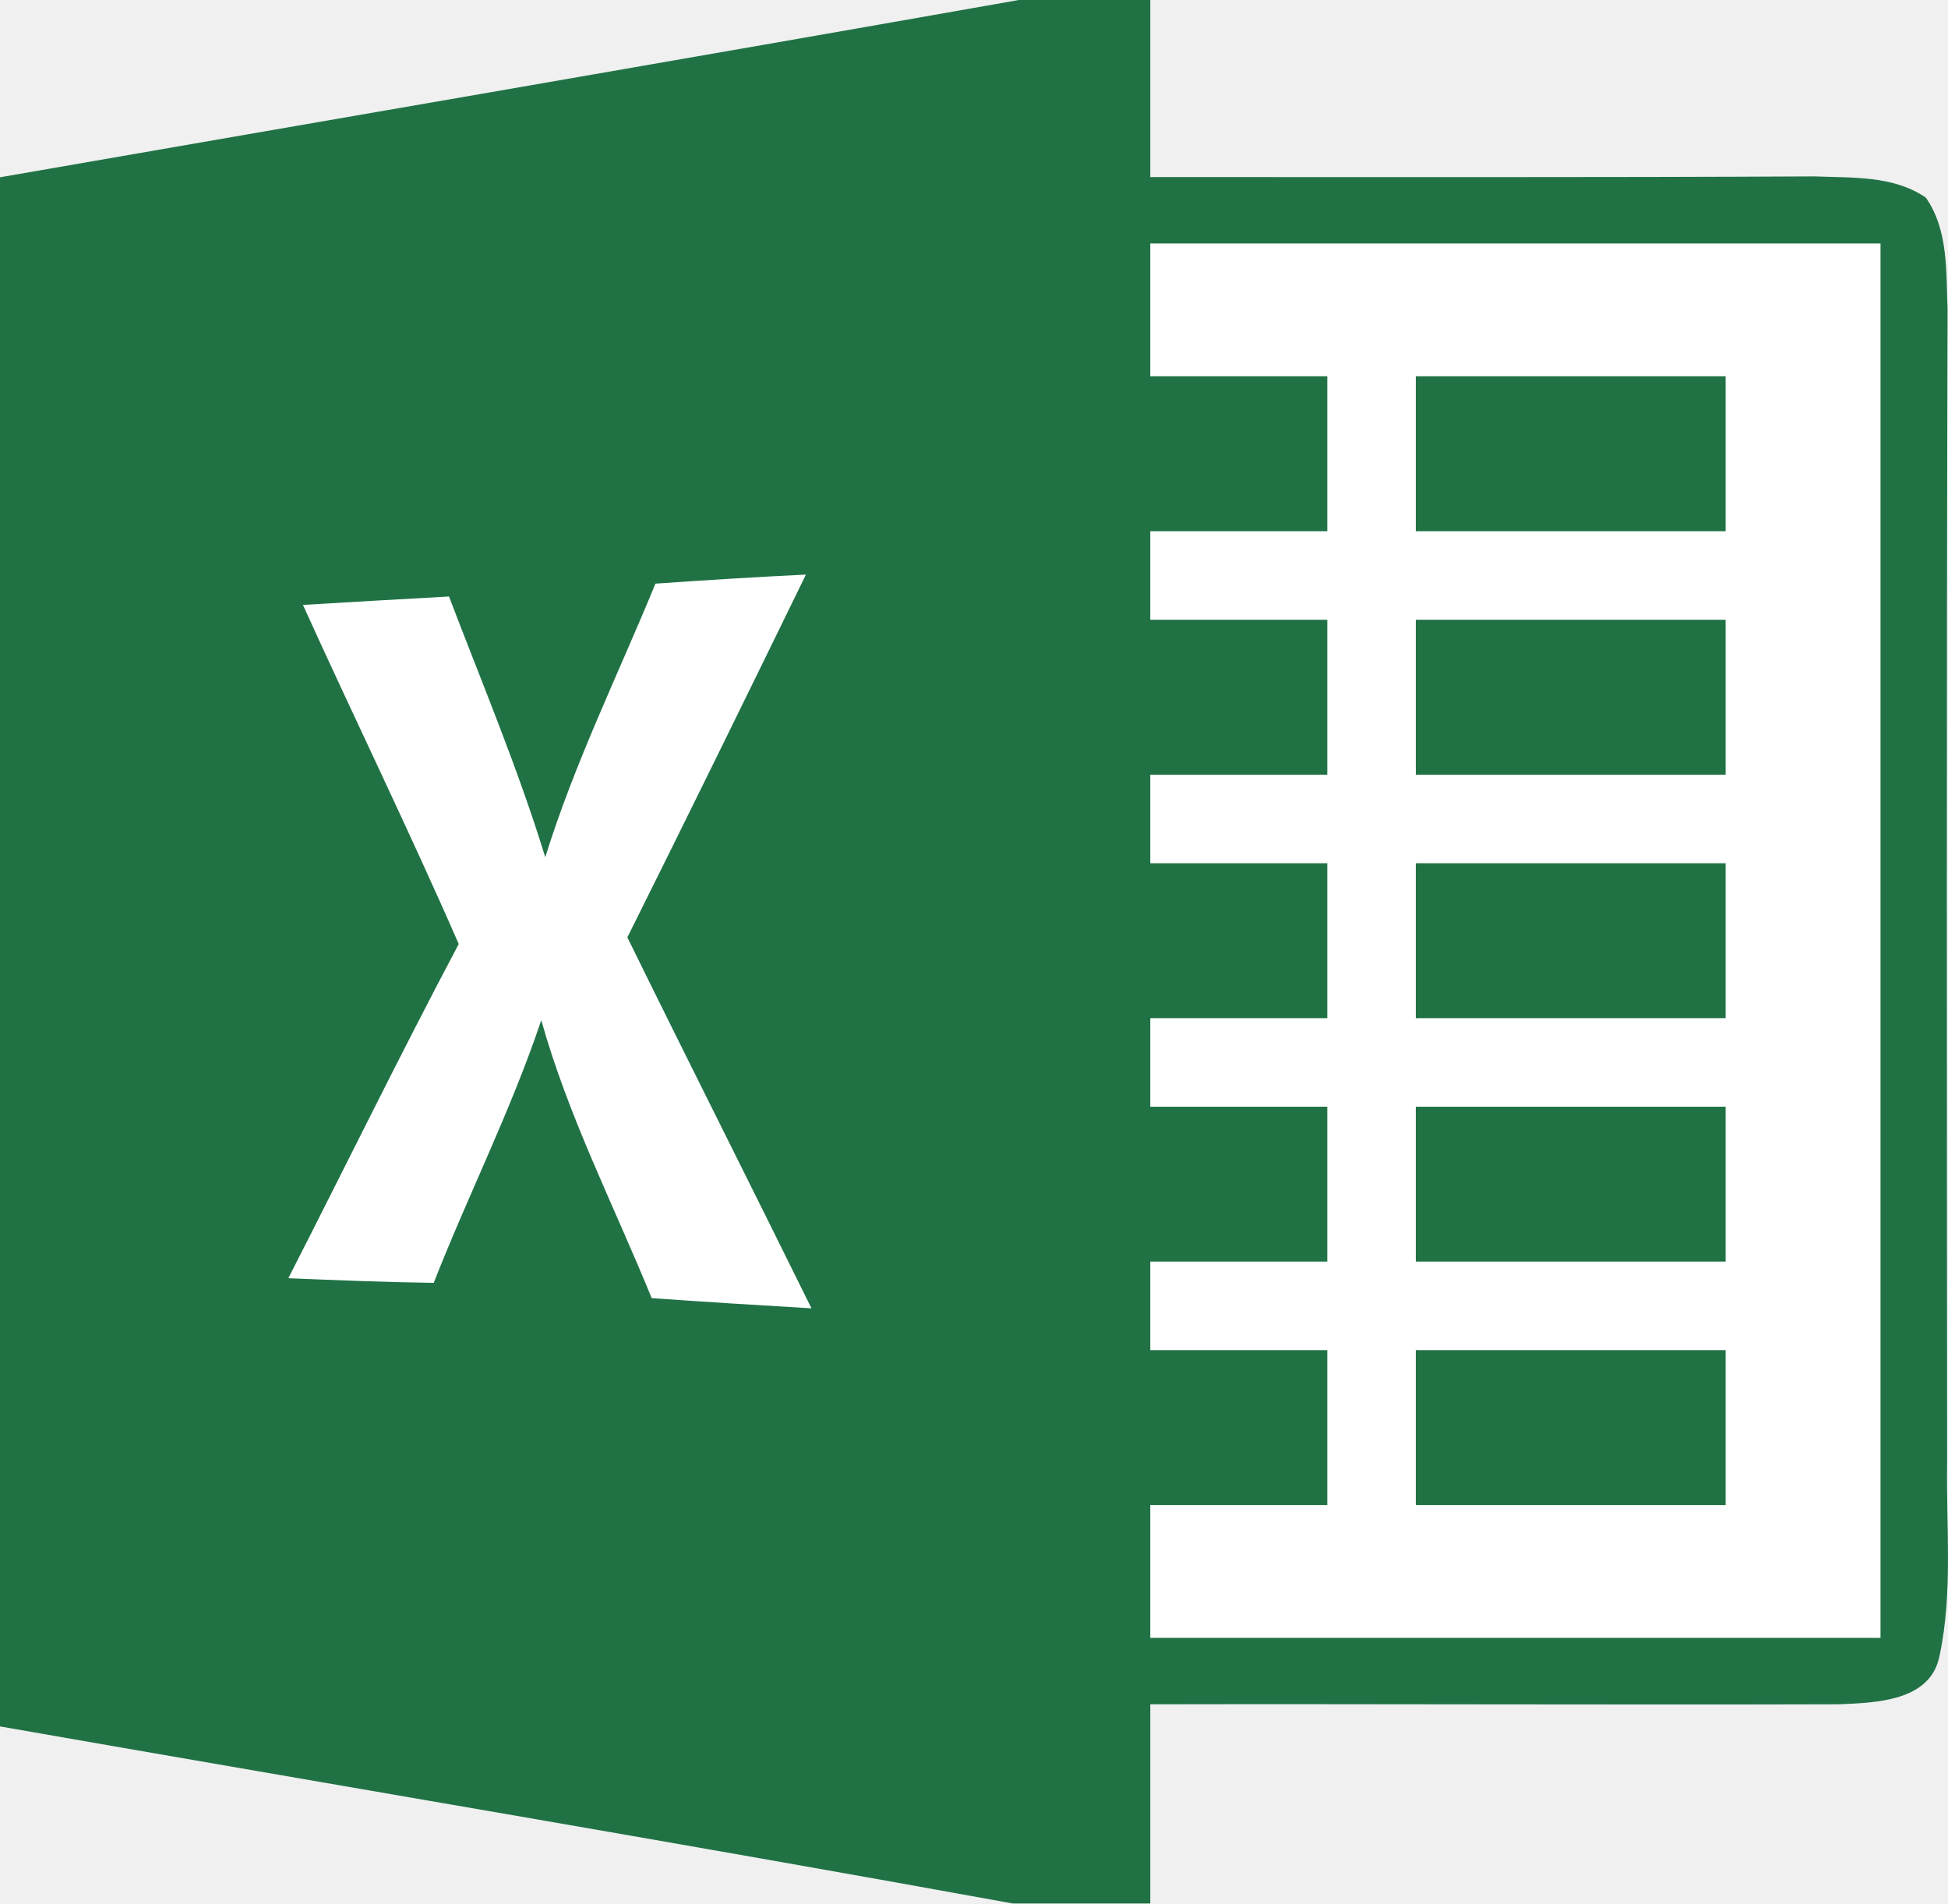
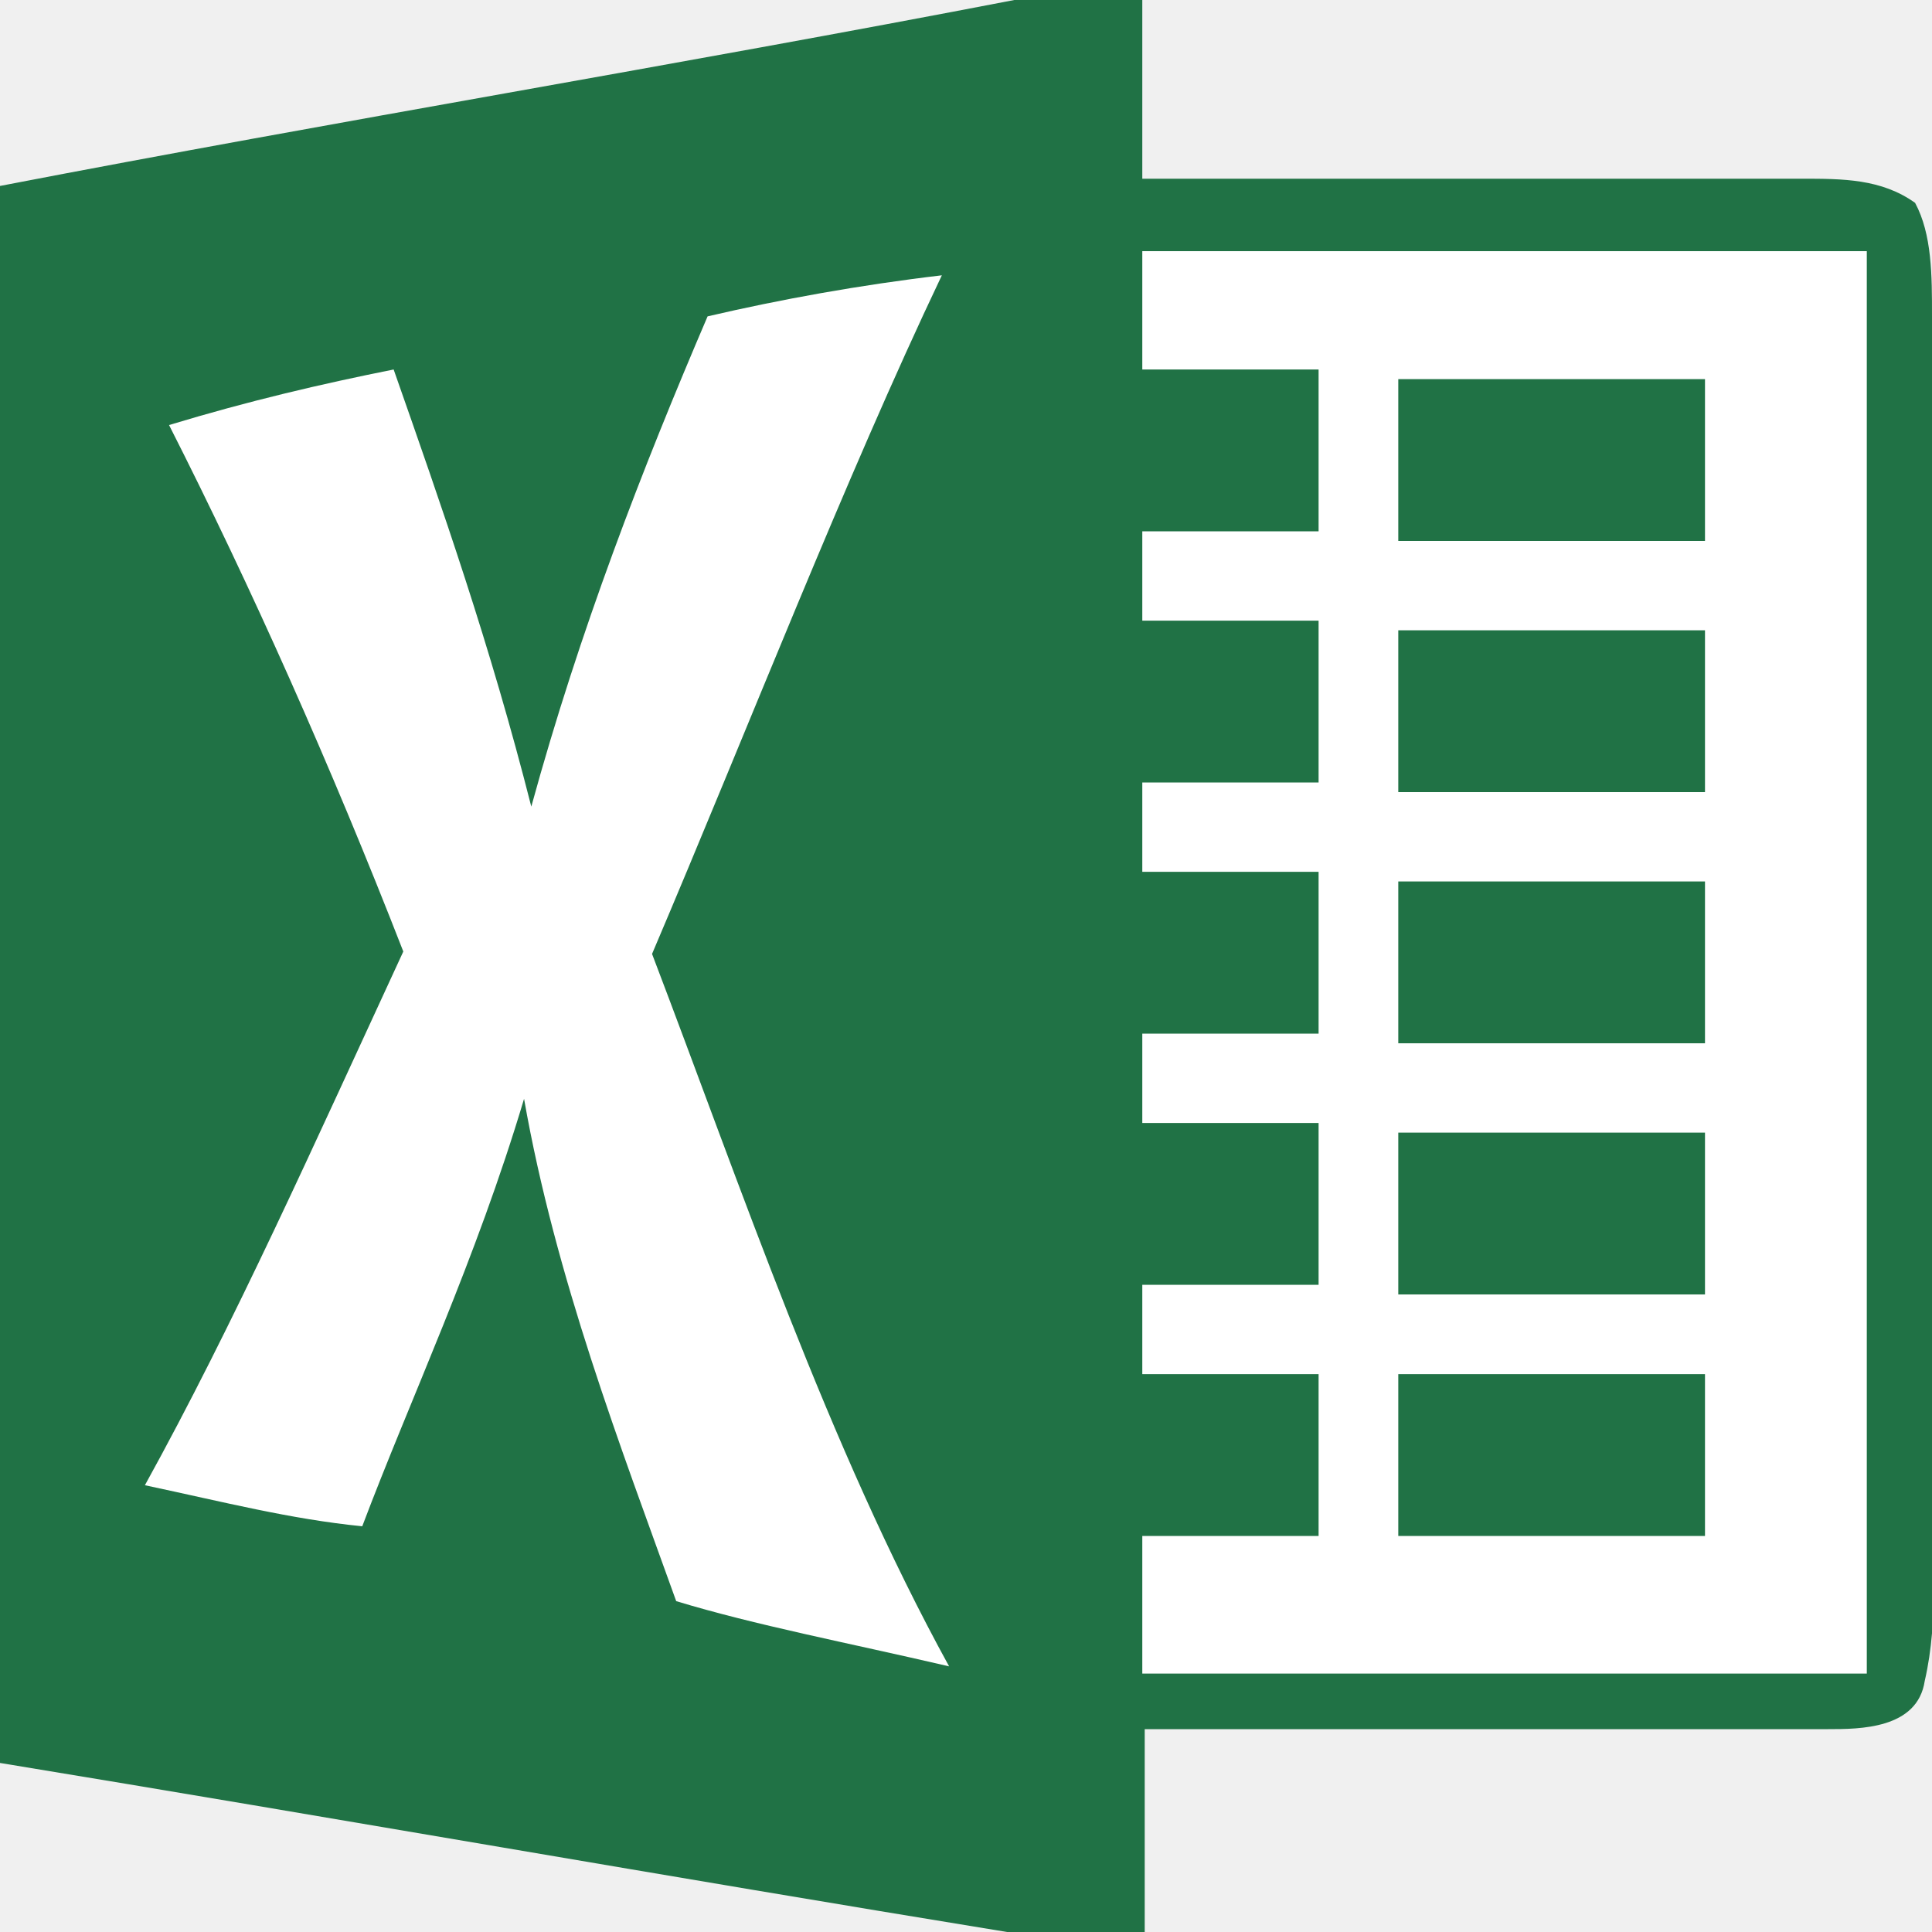
- <svg xmlns="http://www.w3.org/2000/svg" version="1.1" width="88.03" height="86">
-   <g id="Layer1">
-     <g id="Shape1">
-       <path id="shapePath1" d="M46.04,0 L51.98,0 C51.98,2.67 51.98,5.33 51.98,8 C61.99,8 72,8.02 82.01,7.97 C83.7,8.04 85.56,7.92 87.03,8.93 C88.06,10.41 87.94,12.29 88.01,13.99 C87.96,31.35 87.98,48.7 87.99,66.05 C87.94,68.96 88.26,71.93 87.65,74.8 C87.25,76.88 84.75,76.93 83.08,77 C72.72,77.03 62.35,76.98 51.98,77 C51.98,80 51.98,83 51.98,86 L45.77,86 C30.53,83.23 15.26,80.67 0,78 C0,54.67 0,31.34 0,8.01 C15.35,5.34 30.7,2.71 46.04,0 Z" style="stroke:none;fill-rule:nonzero;fill:#207245;fill-opacity:1;" />
-     </g>
-     <g id="Shape2">
-       <path id="shapePath2" d="M51.98,11 C62.98,11 73.98,11 84.98,11 C84.98,32 84.98,53 84.98,74 C73.98,74 62.98,74 51.98,74 C51.98,72 51.98,70 51.98,68 C54.65,68 57.31,68 59.98,68 C59.98,65.67 59.98,63.33 59.98,61 C57.31,61 54.65,61 51.98,61 C51.98,59.67 51.98,58.33 51.98,57 C54.65,57 57.31,57 59.98,57 C59.98,54.67 59.98,52.33 59.98,50 C57.31,50 54.65,50 51.98,50 C51.98,48.67 51.98,47.33 51.98,46 C54.65,46 57.31,46 59.98,46 C59.98,43.67 59.98,41.33 59.98,39 C57.31,39 54.65,39 51.98,39 C51.98,37.67 51.98,36.33 51.98,35 C54.65,35 57.31,35 59.98,35 C59.98,32.67 59.98,30.33 59.98,28 C57.31,28 54.65,28 51.98,28 C51.98,26.67 51.98,25.33 51.98,24 C54.65,24 57.31,24 59.98,24 C59.98,21.67 59.98,19.33 59.98,17 C57.31,17 54.65,17 51.98,17 C51.98,15 51.98,13 51.98,11 Z" style="stroke:none;fill-rule:nonzero;fill:#ffffff;fill-opacity:1;" />
-     </g>
-     <g id="Shape3">
-       <path id="shapePath3" d="M63.98,17 C68.65,17 73.31,17 77.98,17 C77.98,19.33 77.98,21.67 77.98,24 C73.31,24 68.65,24 63.98,24 C63.98,21.67 63.98,19.33 63.98,17 Z" style="stroke:none;fill-rule:nonzero;fill:#207245;fill-opacity:1;" />
-     </g>
-     <g id="Shape4">
-       <path id="shapePath4" d="M29.62,26.37 C31.88,26.21 34.15,26.07 36.42,25.96 C33.75,31.43 31.07,36.9 28.35,42.35 C31.1,47.95 33.91,53.51 36.67,59.11 C34.26,58.97 31.86,58.82 29.45,58.65 C27.75,54.48 25.68,50.45 24.46,46.09 C23.1,50.15 21.16,53.98 19.6,57.96 C17.41,57.93 15.22,57.84 13.03,57.75 C15.6,52.72 18.08,47.65 20.73,42.65 C18.48,37.5 16.01,32.45 13.69,27.33 C15.89,27.2 18.09,27.07 20.29,26.95 C21.78,30.86 23.41,34.72 24.64,38.73 C25.96,34.48 27.93,30.48 29.62,26.37 Z" style="stroke:none;fill-rule:nonzero;fill:#ffffff;fill-opacity:1;" />
-     </g>
-     <g id="Shape5">
-       <path id="shapePath5" d="M63.98,28 C68.65,28 73.31,28 77.98,28 C77.98,30.33 77.98,32.67 77.98,35 C73.31,35 68.65,35 63.98,35 C63.98,32.67 63.98,30.33 63.98,28 Z" style="stroke:none;fill-rule:nonzero;fill:#207245;fill-opacity:1;" />
-     </g>
-     <g id="Shape6">
-       <path id="shapePath6" d="M63.98,39 C68.65,39 73.31,39 77.98,39 C77.98,41.33 77.98,43.67 77.98,46 C73.31,46 68.65,46 63.98,46 C63.98,43.67 63.98,41.33 63.98,39 Z" style="stroke:none;fill-rule:nonzero;fill:#207245;fill-opacity:1;" />
-     </g>
-     <g id="Shape7">
-       <path id="shapePath7" d="M63.98,50 C68.65,50 73.31,50 77.98,50 C77.98,52.33 77.98,54.67 77.98,57 C73.31,57 68.65,57 63.98,57 C63.98,54.67 63.98,52.33 63.98,50 Z" style="stroke:none;fill-rule:nonzero;fill:#207245;fill-opacity:1;" />
-     </g>
-     <g id="Shape8">
-       <path id="shapePath8" d="M63.98,61 C68.65,61 73.31,61 77.98,61 C77.98,63.33 77.98,65.67 77.98,68 C73.31,68 68.65,68 63.98,68 C63.98,65.67 63.98,63.33 63.98,61 Z" style="stroke:none;fill-rule:nonzero;fill:#207245;fill-opacity:1;" />
-     </g>
+ <svg xmlns="http://www.w3.org/2000/svg" version="1.1" id="Layer_1" x="0px" y="0px" width="80px" height="80px" viewBox="0 0 80 80" enable-background="new 0 0 80 80" xml:space="preserve">
+   <path id="shapePath1" fill="#207245" d="M42,0h5.3c0,2.3,0,5,0,7.4c9,0,18.3,0,27.3,0c1.7,0,3.3,0,4.7,1c0.7,1.3,0.7,3,0.7,4.7  c0,16.1,0,32.5,0,48.5c0,2.7,0.3,5.4-0.3,8c-0.3,2-2.7,2-4,2c-9.3,0-19,0-28.3,0c0,2.7,0,5.7,0,8.4h-5.7C27.6,77.7,14,75.3,0,73  C0,51.2,0,29.5,0,7.7C14,5,28,2.7,42,0z" />
+   <path id="shapePath2" fill="#FFFFFF" d="M47.3,10.4c10,0,20,0,30,0c0,19.7,0,39.2,0,58.9c-10,0-20,0-30,0c0-2,0-3.7,0-5.7  c2.3,0,5,0,7.3,0c0-2.3,0-4.4,0-6.7c-2.3,0-5,0-7.3,0c0-1.3,0-2.3,0-3.7c2.3,0,5,0,7.3,0c0-2,0-4.4,0-6.7c-2.3,0-5,0-7.3,0  c0-1.3,0-2.3,0-3.7c2.3,0,5,0,7.3,0c0-2.3,0-4.4,0-6.7c-2.3,0-5,0-7.3,0c0-1.3,0-2.3,0-3.7c2.3,0,5,0,7.3,0c0-2.3,0-4.4,0-6.7  c-2.3,0-5,0-7.3,0c0-1.3,0-2.3,0-3.7c2.3,0,5,0,7.3,0c0-2.3,0-4.4,0-6.7c-2.3,0-5,0-7.3,0C47.3,14.1,47.3,12.1,47.3,10.4z" />
+   <path id="shapePath3" fill="#207245" d="M57.9,15.7c4.3,0,8.3,0,12.7,0c0,2.3,0,4.4,0,6.7c-4.3,0-8.3,0-12.7,0  C57.9,20.1,57.9,18.1,57.9,15.7z" />
+   <g>
+     <path id="shapePath4_2_" fill="#FFFFFF" d="M29.3,13.1c3-0.7,6.3-1.3,9.7-1.7c-4,8.4-8,18.7-12,28.1c3.7,9.7,7.3,20.4,12.3,29.5   c-4.3-1-8-1.7-11.3-2.7c-2.3-6.4-5-13.4-6.3-20.8c-2,6.7-4.7,12.4-6.7,17.7c-3-0.3-5.7-1-9-1.7c3.7-6.7,7-14.1,10.7-22.1   c-3-7.7-6.3-15.1-9.7-21.8c3.3-1,6.3-1.7,9.3-2.3c2,5.7,4,11.4,5.7,18.1C24,26.1,26.6,19.4,29.3,13.1z" />
  </g>
+   <path id="shapePath5" fill="#207245" d="M57.9,26.1c4.3,0,8.3,0,12.7,0c0,2.3,0,4.4,0,6.7c-4.3,0-8.3,0-12.7,0  C57.9,30.5,57.9,28.5,57.9,26.1z" />
+   <path id="shapePath6" fill="#207245" d="M57.9,36.5c4.3,0,8.3,0,12.7,0c0,2.3,0,4.4,0,6.7c-4.3,0-8.3,0-12.7,0  C57.9,40.8,57.9,38.5,57.9,36.5z" />
+   <path id="shapePath7" fill="#207245" d="M57.9,46.9c4.3,0,8.3,0,12.7,0c0,2.3,0,4.4,0,6.7c-4.3,0-8.3,0-12.7,0  C57.9,51.2,57.9,48.9,57.9,46.9z" />
+   <path id="shapePath8" fill="#207245" d="M57.9,56.9c4.3,0,8.3,0,12.7,0c0,2.3,0,4.4,0,6.7c-4.3,0-8.3,0-12.7,0  C57.9,61.3,57.9,59.2,57.9,56.9z" />
</svg>
